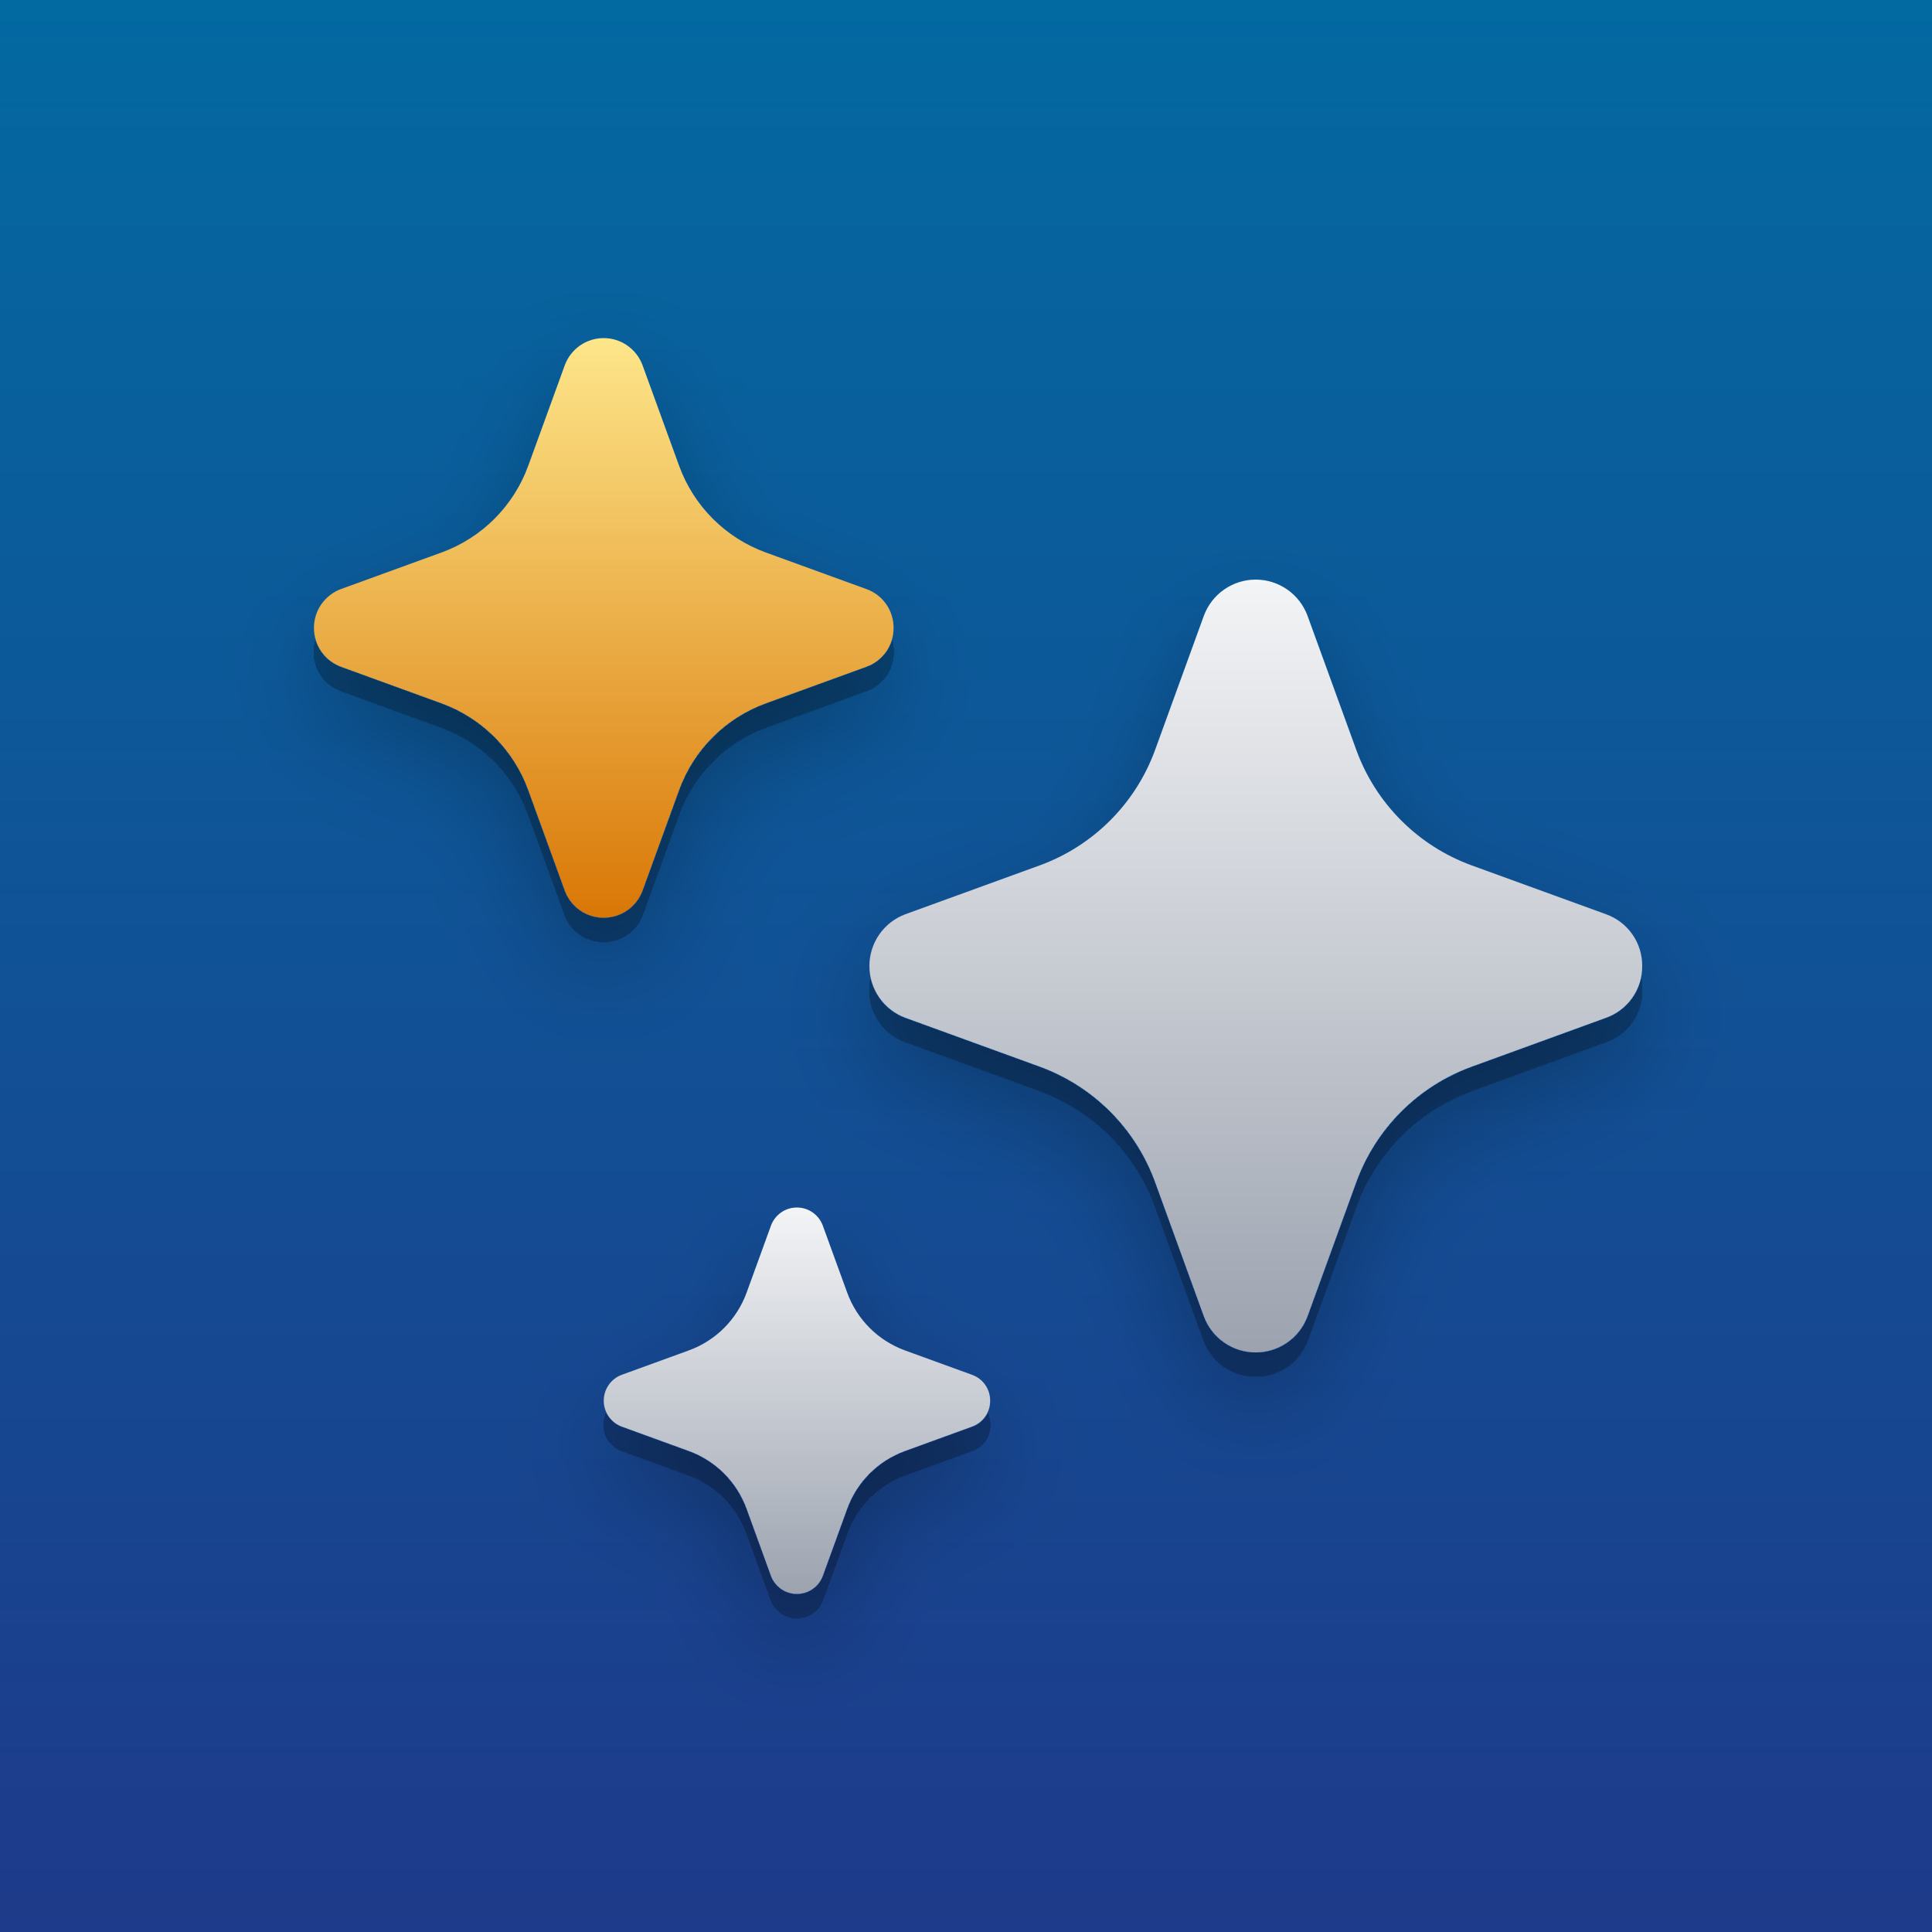
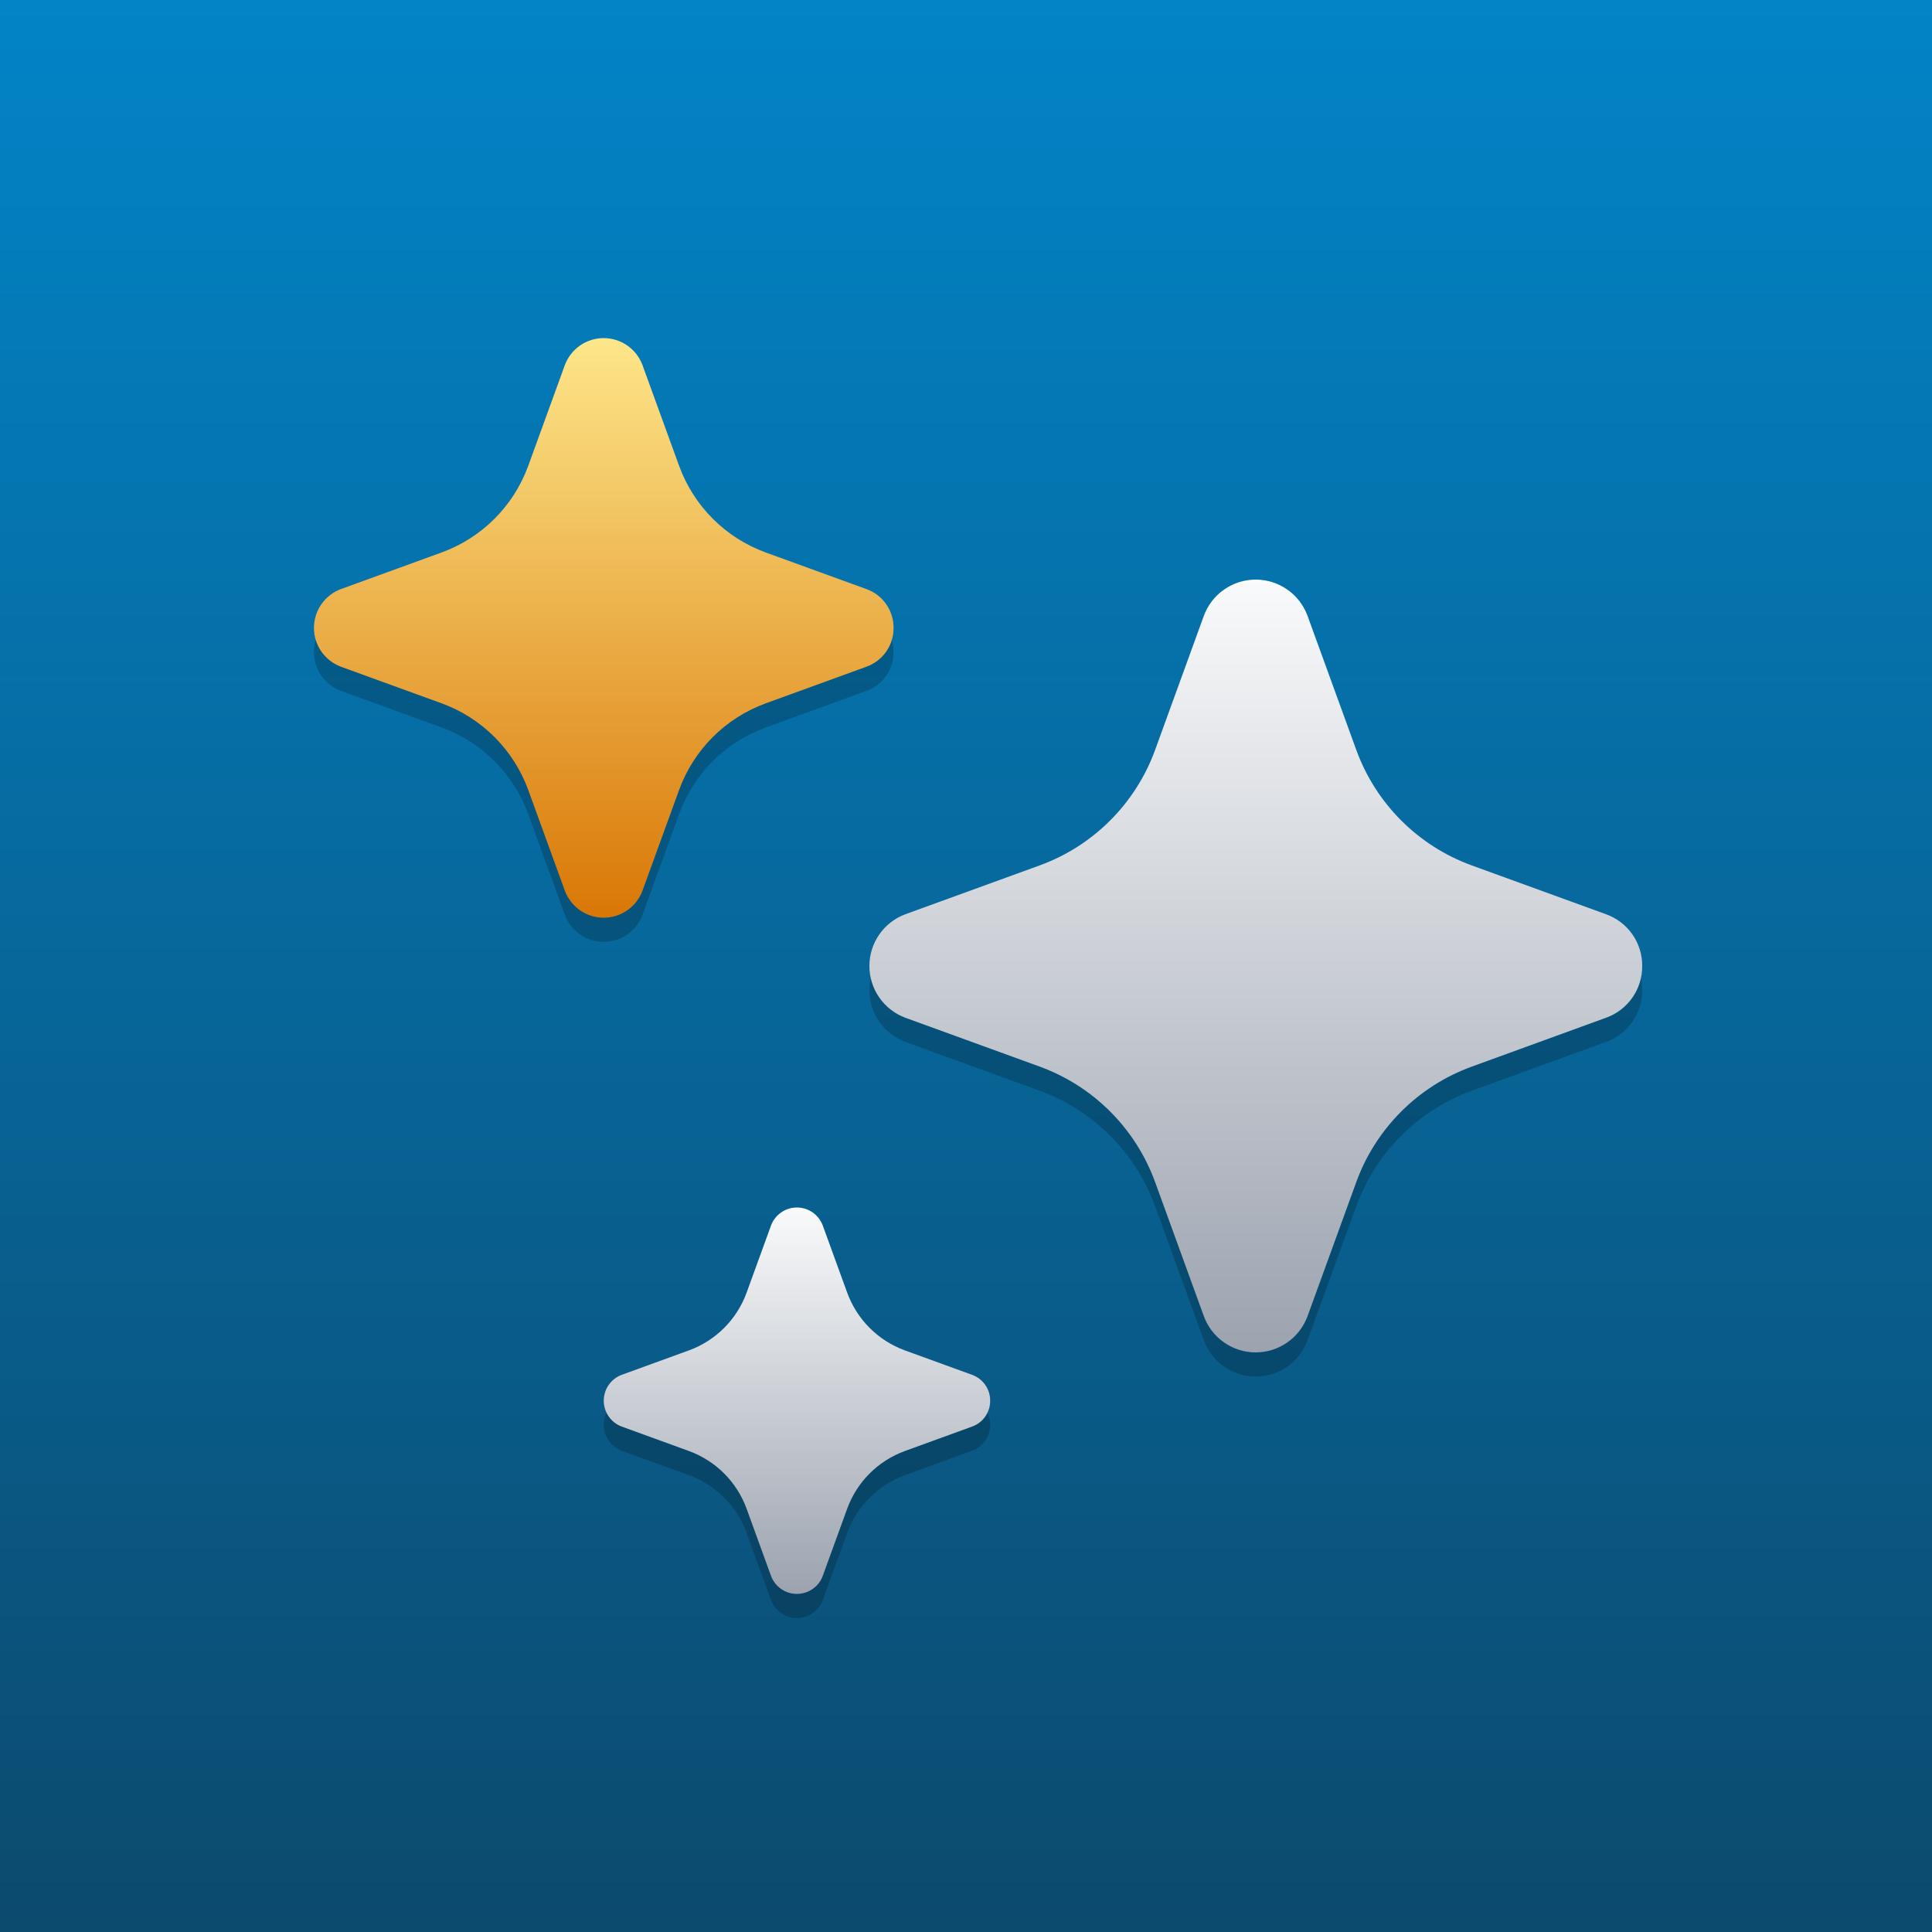
<svg xmlns="http://www.w3.org/2000/svg" width="80" height="80" viewBox="0 0 80 80" fill="none">
  <rect width="80" height="80" fill="url(#paint0_linear_830_7540)" />
-   <g filter="url(#filter0_dd_830_7540)">
-     <path d="M68 40C68.004 40.469 67.861 40.928 67.592 41.312C67.323 41.696 66.941 41.987 66.499 42.144L60.943 44.166C58.719 44.974 56.967 46.727 56.159 48.951L54.139 54.509C53.976 54.947 53.684 55.324 53.301 55.59C52.917 55.857 52.462 56 51.995 56C51.528 56 51.073 55.857 50.69 55.59C50.306 55.324 50.014 54.947 49.852 54.509L47.832 48.95C47.023 46.726 45.271 44.973 43.047 44.164L37.491 42.144C37.053 41.982 36.676 41.689 36.409 41.306C36.143 40.923 36 40.467 36 40C36 39.533 36.143 39.077 36.409 38.694C36.676 38.311 37.053 38.018 37.491 37.856L43.047 35.836C45.271 35.027 47.023 33.274 47.832 31.05L49.852 25.491C50.014 25.053 50.306 24.676 50.69 24.41C51.073 24.143 51.528 24 51.995 24C52.462 24 52.917 24.143 53.301 24.41C53.684 24.676 53.976 25.053 54.139 25.491L56.16 31.051C56.968 33.275 58.72 35.027 60.944 35.836L66.499 37.856C66.941 38.013 67.323 38.304 67.592 38.688C67.861 39.072 68.004 39.531 68 40Z" fill="url(#paint1_linear_830_7540)" />
-     <path d="M37 26C37.003 26.352 36.896 26.696 36.694 26.984C36.492 27.272 36.206 27.49 35.875 27.608L31.707 29.124C30.039 29.731 28.725 31.045 28.119 32.713L26.604 36.882C26.482 37.21 26.263 37.493 25.975 37.693C25.688 37.893 25.346 38 24.996 38C24.646 38 24.305 37.893 24.017 37.693C23.73 37.493 23.511 37.21 23.389 36.882L21.874 32.713C21.267 31.044 19.953 29.73 18.285 29.123L14.118 27.608C13.79 27.486 13.507 27.267 13.307 26.979C13.107 26.692 13 26.35 13 26C13 25.65 13.107 25.308 13.307 25.021C13.507 24.733 13.79 24.514 14.118 24.392L18.285 22.877C19.953 22.27 21.267 20.956 21.874 19.287L23.389 15.118C23.511 14.79 23.73 14.507 24.017 14.307C24.305 14.107 24.646 14 24.996 14C25.346 14 25.688 14.107 25.975 14.307C26.263 14.507 26.482 14.79 26.604 15.118L28.12 19.288C28.726 20.956 30.04 22.27 31.708 22.877L35.875 24.392C36.206 24.51 36.492 24.728 36.694 25.016C36.896 25.304 37.003 25.648 37 26Z" fill="url(#paint2_linear_830_7540)" />
-     <path d="M41 58C41.002 58.234 40.931 58.464 40.796 58.656C40.662 58.848 40.471 58.993 40.25 59.072L37.471 60.083C36.359 60.487 35.483 61.363 35.079 62.475L34.069 65.254C33.988 65.473 33.842 65.662 33.65 65.795C33.459 65.929 33.231 66 32.998 66C32.764 66 32.536 65.929 32.345 65.795C32.153 65.662 32.007 65.473 31.926 65.254L30.916 62.475C30.512 61.363 29.636 60.487 28.523 60.082L25.745 59.072C25.527 58.991 25.338 58.845 25.205 58.653C25.071 58.461 25 58.233 25 58C25 57.767 25.071 57.539 25.205 57.347C25.338 57.155 25.527 57.009 25.745 56.928L28.523 55.918C29.636 55.513 30.512 54.637 30.916 53.525L31.926 50.746C32.007 50.527 32.153 50.338 32.345 50.205C32.536 50.071 32.764 50 32.998 50C33.231 50 33.459 50.071 33.65 50.205C33.842 50.338 33.988 50.527 34.069 50.746L35.08 53.525C35.484 54.637 36.36 55.513 37.472 55.918L40.25 56.928C40.471 57.007 40.662 57.152 40.796 57.344C40.931 57.536 41.002 57.766 41 58Z" fill="url(#paint3_linear_830_7540)" />
-   </g>
+   <path d="M68 41C68.004 41.469 67.861 41.928 67.592 42.312C67.323 42.696 66.941 42.987 66.499 43.144L60.943 45.166C58.719 45.974 56.967 47.727 56.159 49.951L54.139 55.509C53.976 55.947 53.684 56.324 53.301 56.59C52.917 56.857 52.462 57 51.995 57C51.528 57 51.073 56.857 50.69 56.59C50.306 56.324 50.014 55.947 49.852 55.509L47.832 49.95C47.023 47.726 45.271 45.973 43.047 45.164L37.491 43.144C37.053 42.982 36.676 42.689 36.409 42.306C36.143 41.923 36 41.467 36 41C36 40.533 36.143 40.077 36.409 39.694C36.676 39.311 37.053 39.018 37.491 38.856L43.047 36.836C45.271 36.027 47.023 34.274 47.832 32.05L49.852 26.491C50.014 26.053 50.306 25.676 50.69 25.41C51.073 25.143 51.528 25 51.995 25C52.462 25 52.917 25.143 53.301 25.41C53.684 25.676 53.976 26.053 54.139 26.491L56.16 32.051C56.968 34.275 58.72 36.027 60.944 36.836L66.499 38.856C66.941 39.013 67.323 39.304 67.592 39.688C67.861 40.072 68.004 40.531 68 41Z" fill="black" fill-opacity="0.2" />
+   <path d="M37 27C37.003 27.352 36.896 27.696 36.694 27.984C36.492 28.272 36.206 28.49 35.875 28.608L31.707 30.124C30.039 30.731 28.725 32.045 28.119 33.713L26.604 37.882C26.482 38.21 26.263 38.493 25.975 38.693C25.688 38.893 25.346 39 24.996 39C24.646 39 24.305 38.893 24.017 38.693C23.73 38.493 23.511 38.21 23.389 37.882L21.874 33.713C21.267 32.044 19.953 30.73 18.285 30.123L14.118 28.608C13.79 28.486 13.507 28.267 13.307 27.979C13.107 27.692 13 27.35 13 27C13 26.65 13.107 26.308 13.307 26.021C13.507 25.733 13.79 25.514 14.118 25.392L18.285 23.877C19.953 23.27 21.267 21.956 21.874 20.287L23.389 16.118C23.511 15.79 23.73 15.507 24.017 15.307C24.305 15.107 24.646 15 24.996 15C25.346 15 25.688 15.107 25.975 15.307C26.263 15.507 26.482 15.79 26.604 16.118L28.12 20.288C28.726 21.956 30.04 23.27 31.708 23.877L35.875 25.392C36.206 25.51 36.492 25.728 36.694 26.016C36.896 26.304 37.003 26.648 37 27Z" fill="black" fill-opacity="0.2" />
+   <path d="M41 59C41.002 59.234 40.931 59.464 40.796 59.656C40.662 59.848 40.471 59.993 40.25 60.072L37.471 61.083C36.359 61.487 35.483 62.363 35.079 63.475L34.069 66.254C33.988 66.473 33.842 66.662 33.65 66.795C33.459 66.929 33.231 67 32.998 67C32.764 67 32.536 66.929 32.345 66.795C32.153 66.662 32.007 66.473 31.926 66.254L30.916 63.475C30.512 62.363 29.636 61.487 28.523 61.082L25.745 60.072C25.527 59.991 25.338 59.845 25.205 59.653C25.071 59.461 25 59.233 25 59C25 58.767 25.071 58.539 25.205 58.347C25.338 58.155 25.527 58.009 25.745 57.928L28.523 56.918C29.636 56.513 30.512 55.637 30.916 54.525L31.926 51.746C32.007 51.527 32.153 51.338 32.345 51.205C32.536 51.071 32.764 51 32.998 51C33.231 51 33.459 51.071 33.65 51.205C33.842 51.338 33.988 51.527 34.069 51.746L35.08 54.525C35.484 55.637 36.36 56.513 37.472 56.918L40.25 57.928C40.471 58.007 40.662 58.152 40.796 58.344C40.931 58.536 41.002 58.766 41 59Z" fill="black" fill-opacity="0.2" />
+   <path d="M68 40C68.004 40.469 67.861 40.928 67.592 41.312C67.323 41.696 66.941 41.987 66.499 42.144L60.943 44.166C58.719 44.974 56.967 46.727 56.159 48.951L54.139 54.509C53.976 54.947 53.684 55.324 53.301 55.59C52.917 55.857 52.462 56 51.995 56C51.528 56 51.073 55.857 50.69 55.59C50.306 55.324 50.014 54.947 49.852 54.509L47.832 48.95C47.023 46.726 45.271 44.973 43.047 44.164L37.491 42.144C37.053 41.982 36.676 41.689 36.409 41.306C36.143 40.923 36 40.467 36 40C36 39.533 36.143 39.077 36.409 38.694C36.676 38.311 37.053 38.018 37.491 37.856L43.047 35.836C45.271 35.027 47.023 33.274 47.832 31.05L49.852 25.491C50.014 25.053 50.306 24.676 50.69 24.41C51.073 24.143 51.528 24 51.995 24C52.462 24 52.917 24.143 53.301 24.41C53.684 24.676 53.976 25.053 54.139 25.491L56.16 31.051C56.968 33.275 58.72 35.027 60.944 35.836L66.499 37.856C66.941 38.013 67.323 38.304 67.592 38.688C67.861 39.072 68.004 39.531 68 40Z" fill="url(#paint1_linear_830_7540)" />
+   <path d="M37 26C37.003 26.352 36.896 26.696 36.694 26.984C36.492 27.272 36.206 27.49 35.875 27.608L31.707 29.124C30.039 29.731 28.725 31.045 28.119 32.713L26.604 36.882C26.482 37.21 26.263 37.493 25.975 37.693C25.688 37.893 25.346 38 24.996 38C24.646 38 24.305 37.893 24.017 37.693C23.73 37.493 23.511 37.21 23.389 36.882L21.874 32.713C21.267 31.044 19.953 29.73 18.285 29.123L14.118 27.608C13.79 27.486 13.507 27.267 13.307 26.979C13.107 26.692 13 26.35 13 26C13 25.65 13.107 25.308 13.307 25.021C13.507 24.733 13.79 24.514 14.118 24.392L18.285 22.877C19.953 22.27 21.267 20.956 21.874 19.287L23.389 15.118C23.511 14.79 23.73 14.507 24.017 14.307C24.305 14.107 24.646 14 24.996 14C25.346 14 25.688 14.107 25.975 14.307C26.263 14.507 26.482 14.79 26.604 15.118L28.12 19.288C28.726 20.956 30.04 22.27 31.708 22.877L35.875 24.392C36.206 24.51 36.492 24.728 36.694 25.016C36.896 25.304 37.003 25.648 37 26Z" fill="url(#paint2_linear_830_7540)" />
+   <path d="M41 58C41.002 58.234 40.931 58.464 40.796 58.656C40.662 58.848 40.471 58.993 40.25 59.072L37.471 60.083C36.359 60.487 35.483 61.363 35.079 62.475L34.069 65.254C33.988 65.473 33.842 65.662 33.65 65.795C33.459 65.929 33.231 66 32.998 66C32.764 66 32.536 65.929 32.345 65.795C32.153 65.662 32.007 65.473 31.926 65.254L30.916 62.475C30.512 61.363 29.636 60.487 28.523 60.082L25.745 59.072C25.527 58.991 25.338 58.845 25.205 58.653C25.071 58.461 25 58.233 25 58C25 57.767 25.071 57.539 25.205 57.347C25.338 57.155 25.527 57.009 25.745 56.928L28.523 55.918C29.636 55.513 30.512 54.637 30.916 53.525L31.926 50.746C32.007 50.527 32.153 50.338 32.345 50.205C32.536 50.071 32.764 50 32.998 50C33.231 50 33.459 50.071 33.65 50.205C33.842 50.338 33.988 50.527 34.069 50.746L35.08 53.525C35.484 54.637 36.36 55.513 37.472 55.918L40.25 56.928C40.471 57.007 40.662 57.152 40.796 57.344C40.931 57.536 41.002 57.766 41 58Z" fill="url(#paint3_linear_830_7540)" />
  <defs>
-     <filter id="filter0_dd_830_7540" x="8" y="10" width="64" height="64" filterUnits="userSpaceOnUse" color-interpolation-filters="sRGB">
-       <feFlood flood-opacity="0" result="BackgroundImageFix" />
-       <feColorMatrix in="SourceAlpha" type="matrix" values="0 0 0 0 0 0 0 0 0 0 0 0 0 0 0 0 0 0 127 0" result="hardAlpha" />
-       <feOffset dy="1" />
-       <feComposite in2="hardAlpha" operator="out" />
-       <feColorMatrix type="matrix" values="0 0 0 0 0 0 0 0 0 0 0 0 0 0 0 0 0 0 0.25 0" />
-       <feBlend mode="normal" in2="BackgroundImageFix" result="effect1_dropShadow_830_7540" />
-       <feColorMatrix in="SourceAlpha" type="matrix" values="0 0 0 0 0 0 0 0 0 0 0 0 0 0 0 0 0 0 127 0" result="hardAlpha" />
-       <feOffset dy="2" />
-       <feGaussianBlur stdDeviation="2" />
-       <feComposite in2="hardAlpha" operator="out" />
-       <feColorMatrix type="matrix" values="0 0 0 0 0 0 0 0 0 0 0 0 0 0 0 0 0 0 0.25 0" />
-       <feBlend mode="normal" in2="effect1_dropShadow_830_7540" result="effect2_dropShadow_830_7540" />
-       <feBlend mode="normal" in="SourceGraphic" in2="effect2_dropShadow_830_7540" result="shape" />
-     </filter>
    <linearGradient id="paint0_linear_830_7540" x1="40" y1="0" x2="40" y2="80" gradientUnits="userSpaceOnUse">
-       <stop stop-color="#0369A1" />
-       <stop offset="1" stop-color="#1E3A8A" />
+       <stop stop-color="#0284C7" />
+       <stop offset="1" stop-color="#0C4A6E" />
    </linearGradient>
    <linearGradient id="paint1_linear_830_7540" x1="52" y1="24" x2="52" y2="56" gradientUnits="userSpaceOnUse">
-       <stop stop-color="#F3F4F6" />
+       <stop stop-color="#F9FAFB" />
      <stop offset="1" stop-color="#9CA3AF" />
    </linearGradient>
    <linearGradient id="paint2_linear_830_7540" x1="25" y1="14" x2="25" y2="38" gradientUnits="userSpaceOnUse">
      <stop stop-color="#FDE68A" />
      <stop offset="1" stop-color="#D97706" />
    </linearGradient>
    <linearGradient id="paint3_linear_830_7540" x1="33" y1="50" x2="33" y2="66" gradientUnits="userSpaceOnUse">
-       <stop stop-color="#F3F4F6" />
+       <stop stop-color="#F9FAFB" />
      <stop offset="1" stop-color="#9CA3AF" />
    </linearGradient>
  </defs>
</svg>
